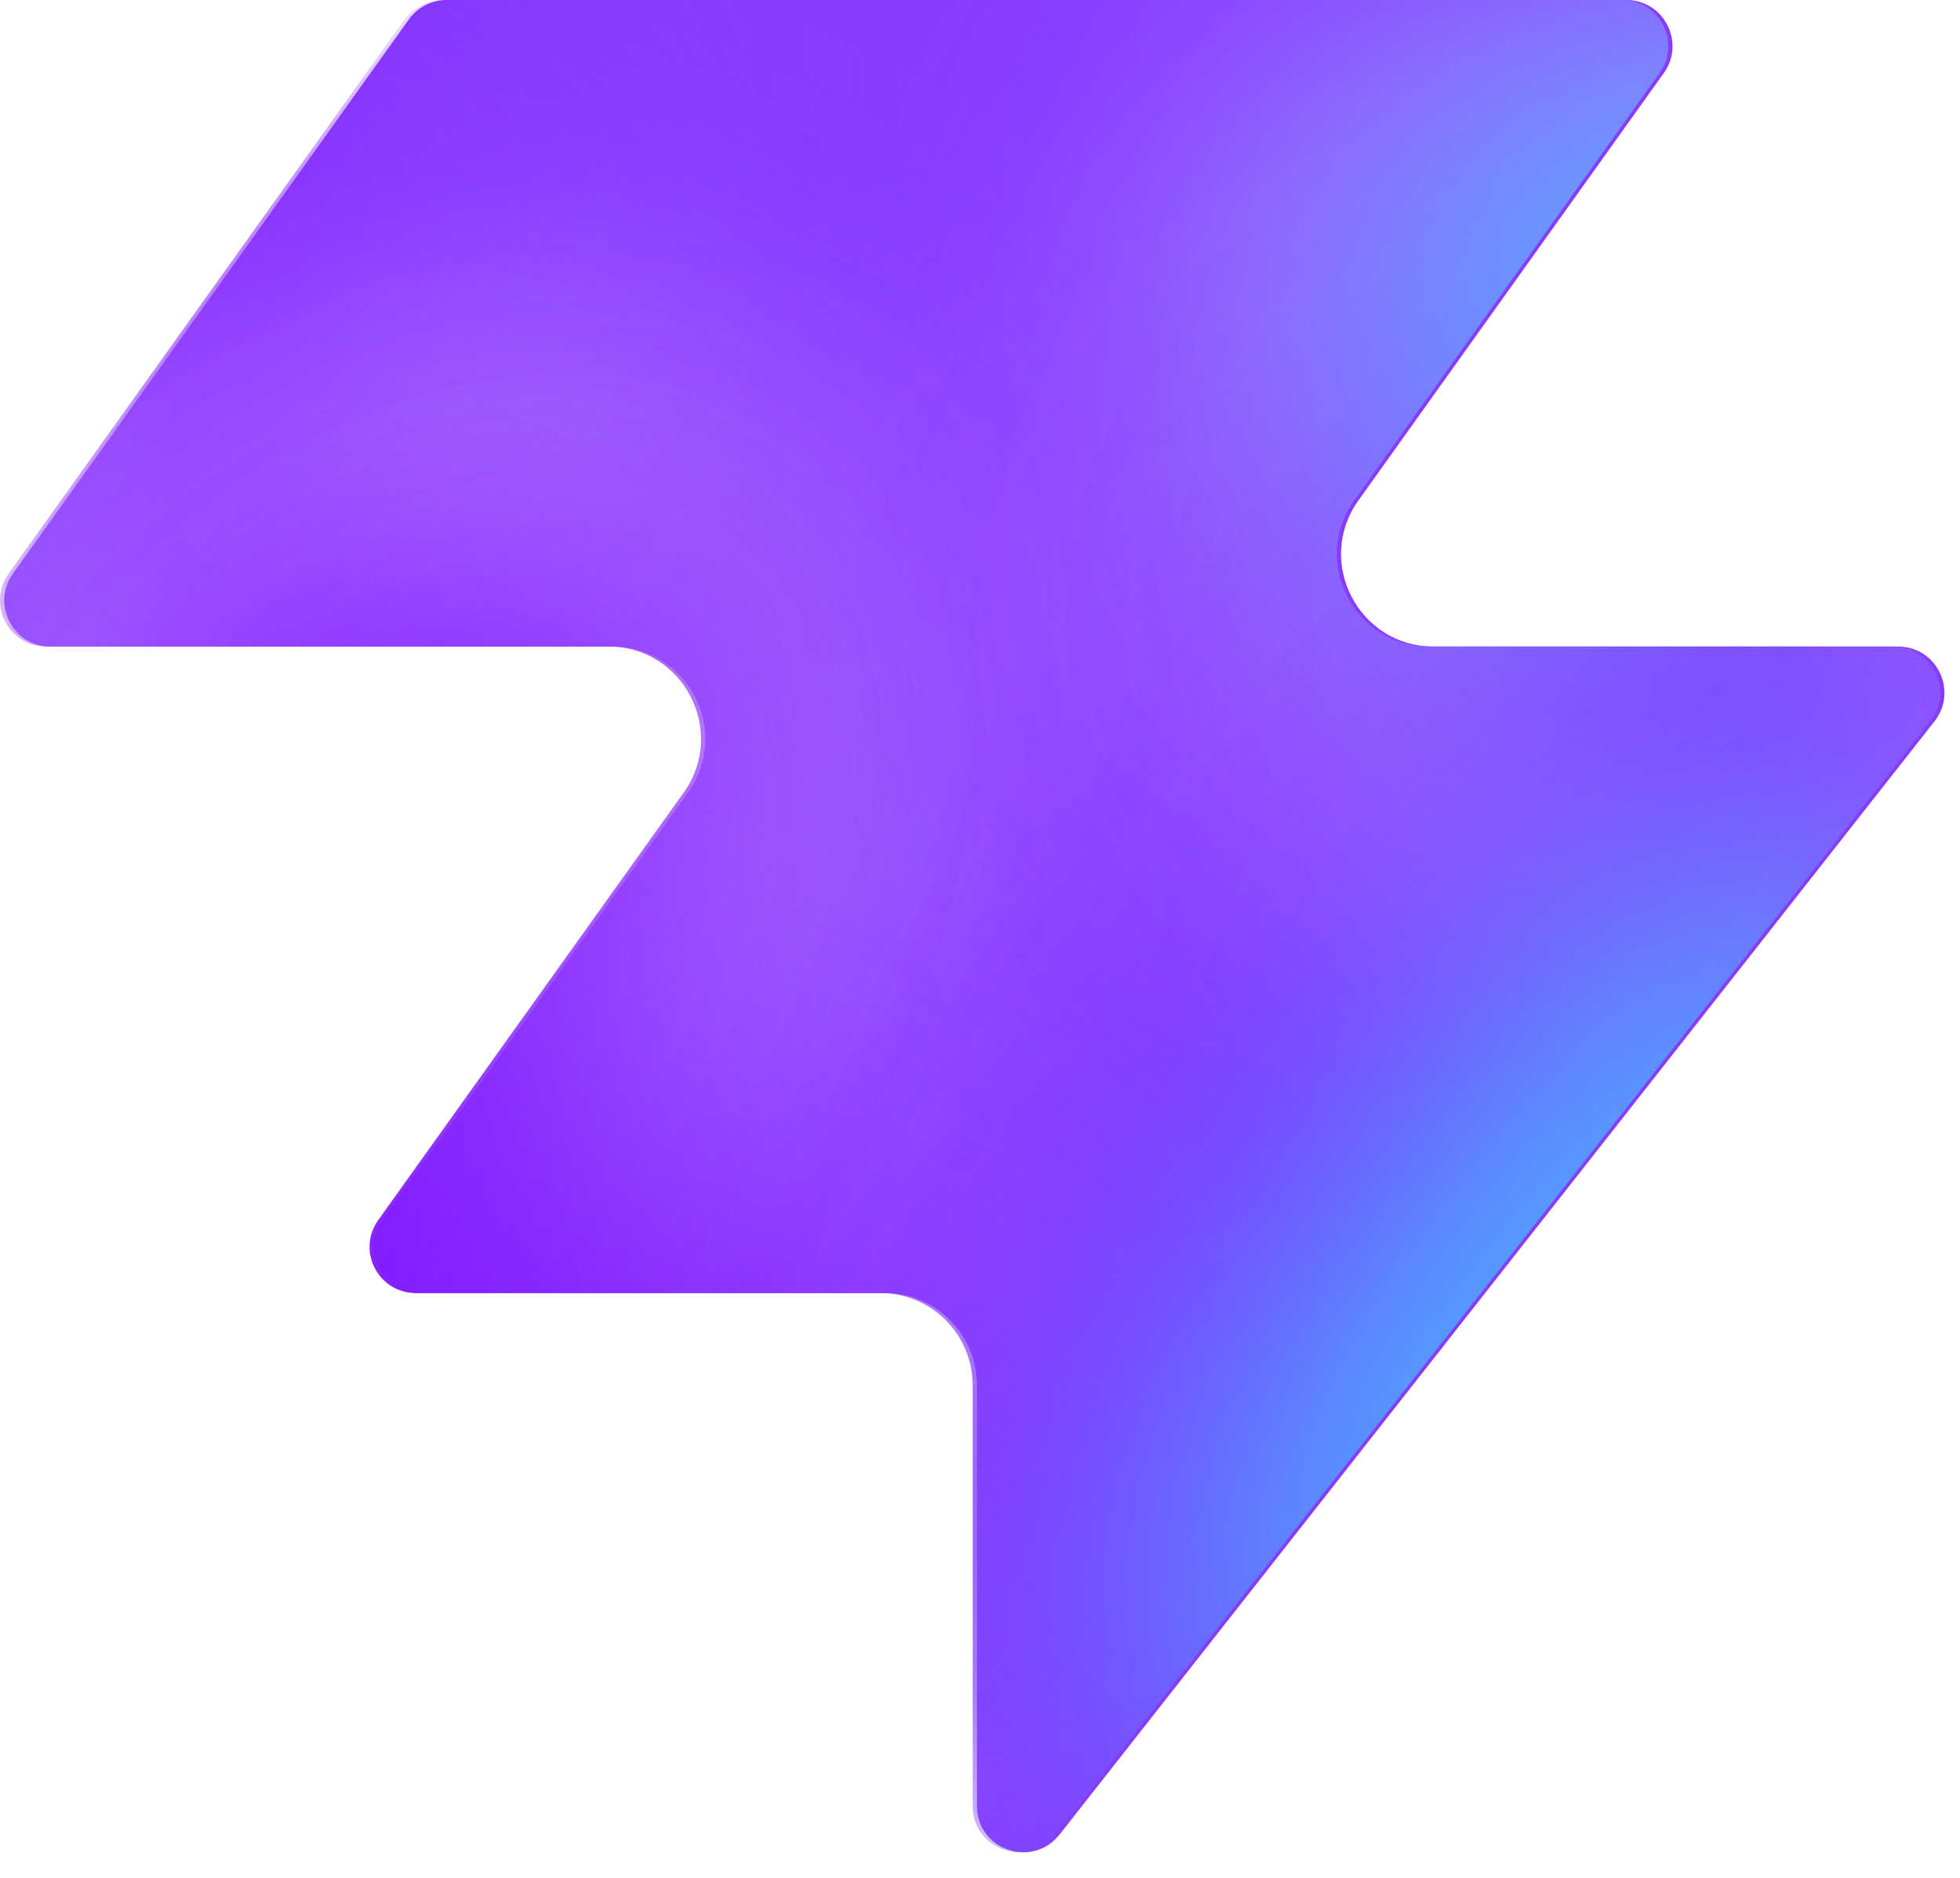
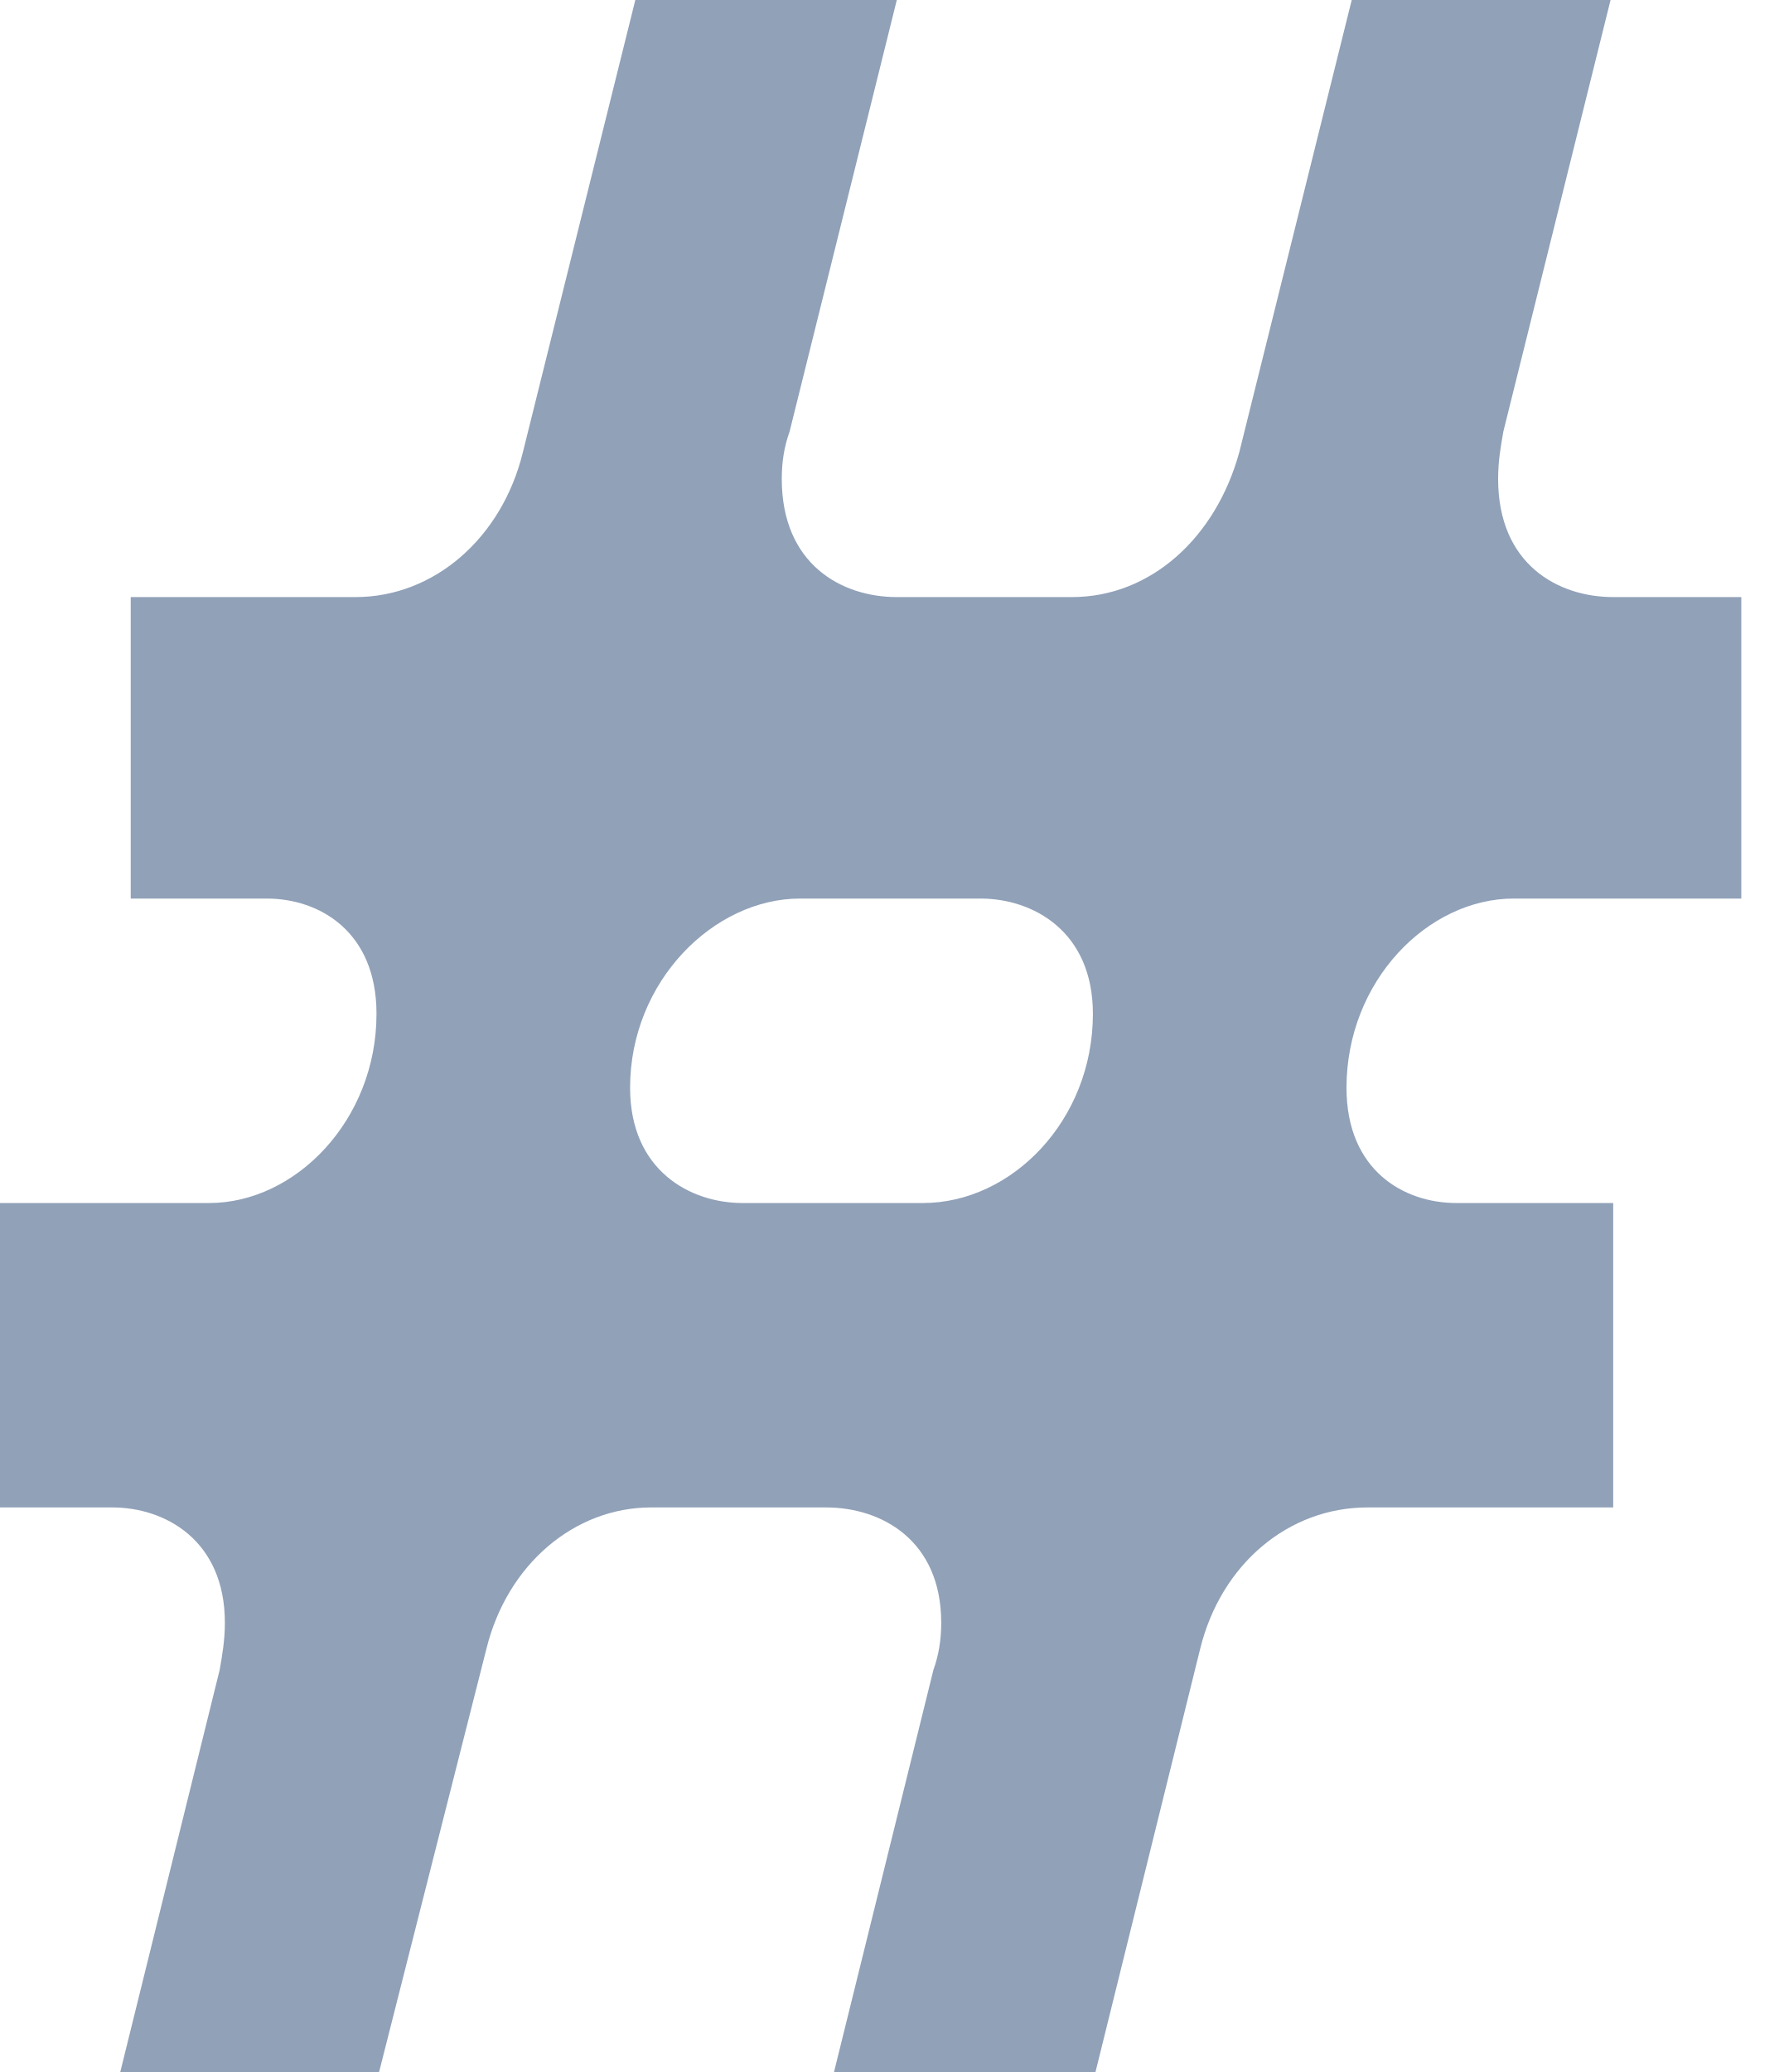
- <svg xmlns="http://www.w3.org/2000/svg" width="48" height="46" fill="none" viewBox="0 0 48 46">
-   <path fill="#863bff" d="M25.946 44.938c-.664.845-2.021.375-2.021-.698V33.937a2.26 2.26 0 0 0-2.262-2.262H10.287c-.92 0-1.456-1.04-.92-1.788l7.48-10.471c1.07-1.497 0-3.578-1.842-3.578H1.237c-.92 0-1.456-1.04-.92-1.788L10.013.474c.214-.297.556-.474.92-.474h28.894c.92 0 1.456 1.04.92 1.788l-7.48 10.471c-1.07 1.498 0 3.579 1.842 3.579h11.377c.943 0 1.473 1.088.89 1.83L25.947 44.94z" style="fill:#863bff;fill:color(display-p3 .525 .23 1);fill-opacity:1" />
-   <mask id="a" width="48" height="46" x="0" y="0" maskUnits="userSpaceOnUse" style="mask-type:alpha">
-     <path fill="#000" d="M25.842 44.938c-.664.844-2.021.375-2.021-.698V33.937a2.26 2.26 0 0 0-2.262-2.262H10.183c-.92 0-1.456-1.04-.92-1.788l7.48-10.471c1.07-1.498 0-3.579-1.842-3.579H1.133c-.92 0-1.456-1.04-.92-1.787L9.91.473c.214-.297.556-.474.92-.474h28.894c.92 0 1.456 1.04.92 1.788l-7.48 10.471c-1.07 1.498 0 3.578 1.842 3.578h11.377c.943 0 1.473 1.088.89 1.832L25.843 44.94z" style="fill:#000;fill-opacity:1" />
-   </mask>
-   <g mask="url(#a)">
-     <g filter="url(#b)">
-       <ellipse cx="5.508" cy="14.704" fill="#ede6ff" rx="5.508" ry="14.704" style="fill:#ede6ff;fill:color(display-p3 .927 .903 1);fill-opacity:1" transform="matrix(.00324 1 1 -.00324 -4.47 31.516)" />
-     </g>
-     <g filter="url(#c)">
-       <ellipse cx="10.399" cy="29.851" fill="#ede6ff" rx="10.399" ry="29.851" style="fill:#ede6ff;fill:color(display-p3 .927 .903 1);fill-opacity:1" transform="matrix(.00324 1 1 -.00324 -39.328 7.883)" />
-     </g>
-     <g filter="url(#d)">
-       <ellipse cx="5.508" cy="30.487" fill="#7e14ff" rx="5.508" ry="30.487" style="fill:#7e14ff;fill:color(display-p3 .492 .077 1);fill-opacity:1" transform="rotate(89.814 -25.913 -14.639)scale(1 -1)" />
-     </g>
-     <g filter="url(#e)">
-       <ellipse cx="5.508" cy="30.599" fill="#7e14ff" rx="5.508" ry="30.599" style="fill:#7e14ff;fill:color(display-p3 .492 .077 1);fill-opacity:1" transform="rotate(89.814 -32.644 -3.334)scale(1 -1)" />
-     </g>
-     <g filter="url(#f)">
-       <ellipse cx="5.508" cy="30.599" fill="#7e14ff" rx="5.508" ry="30.599" style="fill:#7e14ff;fill:color(display-p3 .492 .077 1);fill-opacity:1" transform="matrix(.00324 1 1 -.00324 -34.34 30.47)" />
-     </g>
-     <g filter="url(#g)">
-       <ellipse cx="14.072" cy="22.078" fill="#ede6ff" rx="14.072" ry="22.078" style="fill:#ede6ff;fill:color(display-p3 .927 .903 1);fill-opacity:1" transform="rotate(93.35 24.506 48.493)scale(-1 1)" />
-     </g>
-     <g filter="url(#h)">
-       <ellipse cx="3.47" cy="21.501" fill="#7e14ff" rx="3.47" ry="21.501" style="fill:#7e14ff;fill:color(display-p3 .492 .077 1);fill-opacity:1" transform="rotate(89.009 28.708 47.59)scale(-1 1)" />
-     </g>
-     <g filter="url(#i)">
-       <ellipse cx="3.47" cy="21.501" fill="#7e14ff" rx="3.47" ry="21.501" style="fill:#7e14ff;fill:color(display-p3 .492 .077 1);fill-opacity:1" transform="rotate(89.009 28.708 47.59)scale(-1 1)" />
-     </g>
-     <g filter="url(#j)">
-       <ellipse cx=".387" cy="8.972" fill="#7e14ff" rx="4.407" ry="29.108" style="fill:#7e14ff;fill:color(display-p3 .492 .077 1);fill-opacity:1" transform="rotate(39.51 .387 8.972)" />
-     </g>
-     <g filter="url(#k)">
-       <ellipse cx="47.523" cy="-6.092" fill="#7e14ff" rx="4.407" ry="29.108" style="fill:#7e14ff;fill:color(display-p3 .492 .077 1);fill-opacity:1" transform="rotate(37.892 47.523 -6.092)" />
-     </g>
-     <g filter="url(#l)">
-       <ellipse cx="41.412" cy="6.333" fill="#47bfff" rx="5.971" ry="9.665" style="fill:#47bfff;fill:color(display-p3 .28 .748 1);fill-opacity:1" transform="rotate(37.892 41.412 6.333)" />
-     </g>
-     <g filter="url(#m)">
-       <ellipse cx="-1.879" cy="38.332" fill="#7e14ff" rx="4.407" ry="29.108" style="fill:#7e14ff;fill:color(display-p3 .492 .077 1);fill-opacity:1" transform="rotate(37.892 -1.88 38.332)" />
-     </g>
-     <g filter="url(#n)">
-       <ellipse cx="-1.879" cy="38.332" fill="#7e14ff" rx="4.407" ry="29.108" style="fill:#7e14ff;fill:color(display-p3 .492 .077 1);fill-opacity:1" transform="rotate(37.892 -1.88 38.332)" />
-     </g>
-     <g filter="url(#o)">
-       <ellipse cx="35.651" cy="29.907" fill="#7e14ff" rx="4.407" ry="29.108" style="fill:#7e14ff;fill:color(display-p3 .492 .077 1);fill-opacity:1" transform="rotate(37.892 35.651 29.907)" />
-     </g>
-     <g filter="url(#p)">
-       <ellipse cx="38.418" cy="32.4" fill="#47bfff" rx="5.971" ry="15.297" style="fill:#47bfff;fill:color(display-p3 .28 .748 1);fill-opacity:1" transform="rotate(37.892 38.418 32.4)" />
-     </g>
-   </g>
-   <defs>
-     <filter id="b" width="60.045" height="41.654" x="-19.77" y="16.149" color-interpolation-filters="sRGB" filterUnits="userSpaceOnUse">
-       <feFlood flood-opacity="0" result="BackgroundImageFix" />
-       <feBlend in="SourceGraphic" in2="BackgroundImageFix" result="shape" />
-       <feGaussianBlur result="effect1_foregroundBlur_2002_17158" stdDeviation="7.659" />
-     </filter>
-     <filter id="c" width="90.34" height="51.437" x="-54.613" y="-7.533" color-interpolation-filters="sRGB" filterUnits="userSpaceOnUse">
-       <feFlood flood-opacity="0" result="BackgroundImageFix" />
-       <feBlend in="SourceGraphic" in2="BackgroundImageFix" result="shape" />
-       <feGaussianBlur result="effect1_foregroundBlur_2002_17158" stdDeviation="7.659" />
-     </filter>
-     <filter id="d" width="79.355" height="29.4" x="-49.64" y="2.03" color-interpolation-filters="sRGB" filterUnits="userSpaceOnUse">
-       <feFlood flood-opacity="0" result="BackgroundImageFix" />
-       <feBlend in="SourceGraphic" in2="BackgroundImageFix" result="shape" />
-       <feGaussianBlur result="effect1_foregroundBlur_2002_17158" stdDeviation="4.596" />
-     </filter>
-     <filter id="e" width="79.579" height="29.4" x="-45.045" y="20.029" color-interpolation-filters="sRGB" filterUnits="userSpaceOnUse">
-       <feFlood flood-opacity="0" result="BackgroundImageFix" />
-       <feBlend in="SourceGraphic" in2="BackgroundImageFix" result="shape" />
-       <feGaussianBlur result="effect1_foregroundBlur_2002_17158" stdDeviation="4.596" />
-     </filter>
-     <filter id="f" width="79.579" height="29.4" x="-43.513" y="21.178" color-interpolation-filters="sRGB" filterUnits="userSpaceOnUse">
-       <feFlood flood-opacity="0" result="BackgroundImageFix" />
-       <feBlend in="SourceGraphic" in2="BackgroundImageFix" result="shape" />
-       <feGaussianBlur result="effect1_foregroundBlur_2002_17158" stdDeviation="4.596" />
-     </filter>
-     <filter id="g" width="74.749" height="58.852" x="15.756" y="-17.901" color-interpolation-filters="sRGB" filterUnits="userSpaceOnUse">
-       <feFlood flood-opacity="0" result="BackgroundImageFix" />
-       <feBlend in="SourceGraphic" in2="BackgroundImageFix" result="shape" />
-       <feGaussianBlur result="effect1_foregroundBlur_2002_17158" stdDeviation="7.659" />
-     </filter>
-     <filter id="h" width="61.377" height="25.362" x="23.548" y="2.284" color-interpolation-filters="sRGB" filterUnits="userSpaceOnUse">
-       <feFlood flood-opacity="0" result="BackgroundImageFix" />
-       <feBlend in="SourceGraphic" in2="BackgroundImageFix" result="shape" />
-       <feGaussianBlur result="effect1_foregroundBlur_2002_17158" stdDeviation="4.596" />
-     </filter>
-     <filter id="i" width="61.377" height="25.362" x="23.548" y="2.284" color-interpolation-filters="sRGB" filterUnits="userSpaceOnUse">
-       <feFlood flood-opacity="0" result="BackgroundImageFix" />
-       <feBlend in="SourceGraphic" in2="BackgroundImageFix" result="shape" />
-       <feGaussianBlur result="effect1_foregroundBlur_2002_17158" stdDeviation="4.596" />
-     </filter>
-     <filter id="j" width="56.045" height="63.649" x="-27.636" y="-22.853" color-interpolation-filters="sRGB" filterUnits="userSpaceOnUse">
-       <feFlood flood-opacity="0" result="BackgroundImageFix" />
-       <feBlend in="SourceGraphic" in2="BackgroundImageFix" result="shape" />
-       <feGaussianBlur result="effect1_foregroundBlur_2002_17158" stdDeviation="4.596" />
-     </filter>
-     <filter id="k" width="54.814" height="64.646" x="20.116" y="-38.415" color-interpolation-filters="sRGB" filterUnits="userSpaceOnUse">
-       <feFlood flood-opacity="0" result="BackgroundImageFix" />
-       <feBlend in="SourceGraphic" in2="BackgroundImageFix" result="shape" />
-       <feGaussianBlur result="effect1_foregroundBlur_2002_17158" stdDeviation="4.596" />
-     </filter>
-     <filter id="l" width="33.541" height="35.313" x="24.641" y="-11.323" color-interpolation-filters="sRGB" filterUnits="userSpaceOnUse">
-       <feFlood flood-opacity="0" result="BackgroundImageFix" />
-       <feBlend in="SourceGraphic" in2="BackgroundImageFix" result="shape" />
-       <feGaussianBlur result="effect1_foregroundBlur_2002_17158" stdDeviation="4.596" />
-     </filter>
-     <filter id="m" width="54.814" height="64.646" x="-29.286" y="6.009" color-interpolation-filters="sRGB" filterUnits="userSpaceOnUse">
-       <feFlood flood-opacity="0" result="BackgroundImageFix" />
-       <feBlend in="SourceGraphic" in2="BackgroundImageFix" result="shape" />
-       <feGaussianBlur result="effect1_foregroundBlur_2002_17158" stdDeviation="4.596" />
-     </filter>
-     <filter id="n" width="54.814" height="64.646" x="-29.286" y="6.009" color-interpolation-filters="sRGB" filterUnits="userSpaceOnUse">
-       <feFlood flood-opacity="0" result="BackgroundImageFix" />
-       <feBlend in="SourceGraphic" in2="BackgroundImageFix" result="shape" />
-       <feGaussianBlur result="effect1_foregroundBlur_2002_17158" stdDeviation="4.596" />
-     </filter>
-     <filter id="o" width="54.814" height="64.646" x="8.244" y="-2.416" color-interpolation-filters="sRGB" filterUnits="userSpaceOnUse">
-       <feFlood flood-opacity="0" result="BackgroundImageFix" />
-       <feBlend in="SourceGraphic" in2="BackgroundImageFix" result="shape" />
-       <feGaussianBlur result="effect1_foregroundBlur_2002_17158" stdDeviation="4.596" />
-     </filter>
-     <filter id="p" width="39.409" height="43.623" x="18.713" y="10.588" color-interpolation-filters="sRGB" filterUnits="userSpaceOnUse">
-       <feFlood flood-opacity="0" result="BackgroundImageFix" />
-       <feBlend in="SourceGraphic" in2="BackgroundImageFix" result="shape" />
-       <feGaussianBlur result="effect1_foregroundBlur_2002_17158" stdDeviation="4.596" />
-     </filter>
-   </defs>
+ <svg xmlns="http://www.w3.org/2000/svg" width="31" height="36" viewBox="0 0 31 36" fill="none">
+   <path d="M2.09 36L3.817 29.016C3.862 28.759 3.908 28.502 3.908 28.194C3.908 26.756 2.863 26.191 1.954 26.191H0V20.902H3.635C5.134 20.902 6.543 19.464 6.543 17.615C6.543 16.177 5.543 15.612 4.635 15.612H2.272V10.374H6.179C7.543 10.374 8.724 9.347 9.087 7.857L11.041 0H15.585L13.722 7.498C13.631 7.755 13.586 8.011 13.586 8.32C13.586 9.809 14.631 10.374 15.585 10.374H18.629C19.992 10.374 21.128 9.347 21.537 7.857L23.491 0H27.989L26.126 7.498C26.081 7.755 26.035 8.011 26.035 8.32C26.035 9.809 27.08 10.374 28.035 10.374H30.261V15.612H26.308C24.808 15.612 23.4 17.05 23.4 18.899C23.4 20.337 24.399 20.902 25.308 20.902H28.035V26.191H23.763C22.4 26.191 21.219 27.167 20.855 28.656L19.038 36H14.494L16.221 29.016C16.312 28.759 16.357 28.502 16.357 28.194C16.357 26.756 15.312 26.191 14.358 26.191H11.314C9.996 26.191 8.815 27.167 8.451 28.656L6.588 36H2.09ZM10.95 18.899C10.95 20.337 11.995 20.902 12.904 20.902H16.039C17.584 20.902 18.993 19.464 18.993 17.615C18.993 16.177 17.948 15.612 17.039 15.612H13.904C12.404 15.612 10.95 17.05 10.95 18.899Z" fill="#90A1B8" />
</svg>
